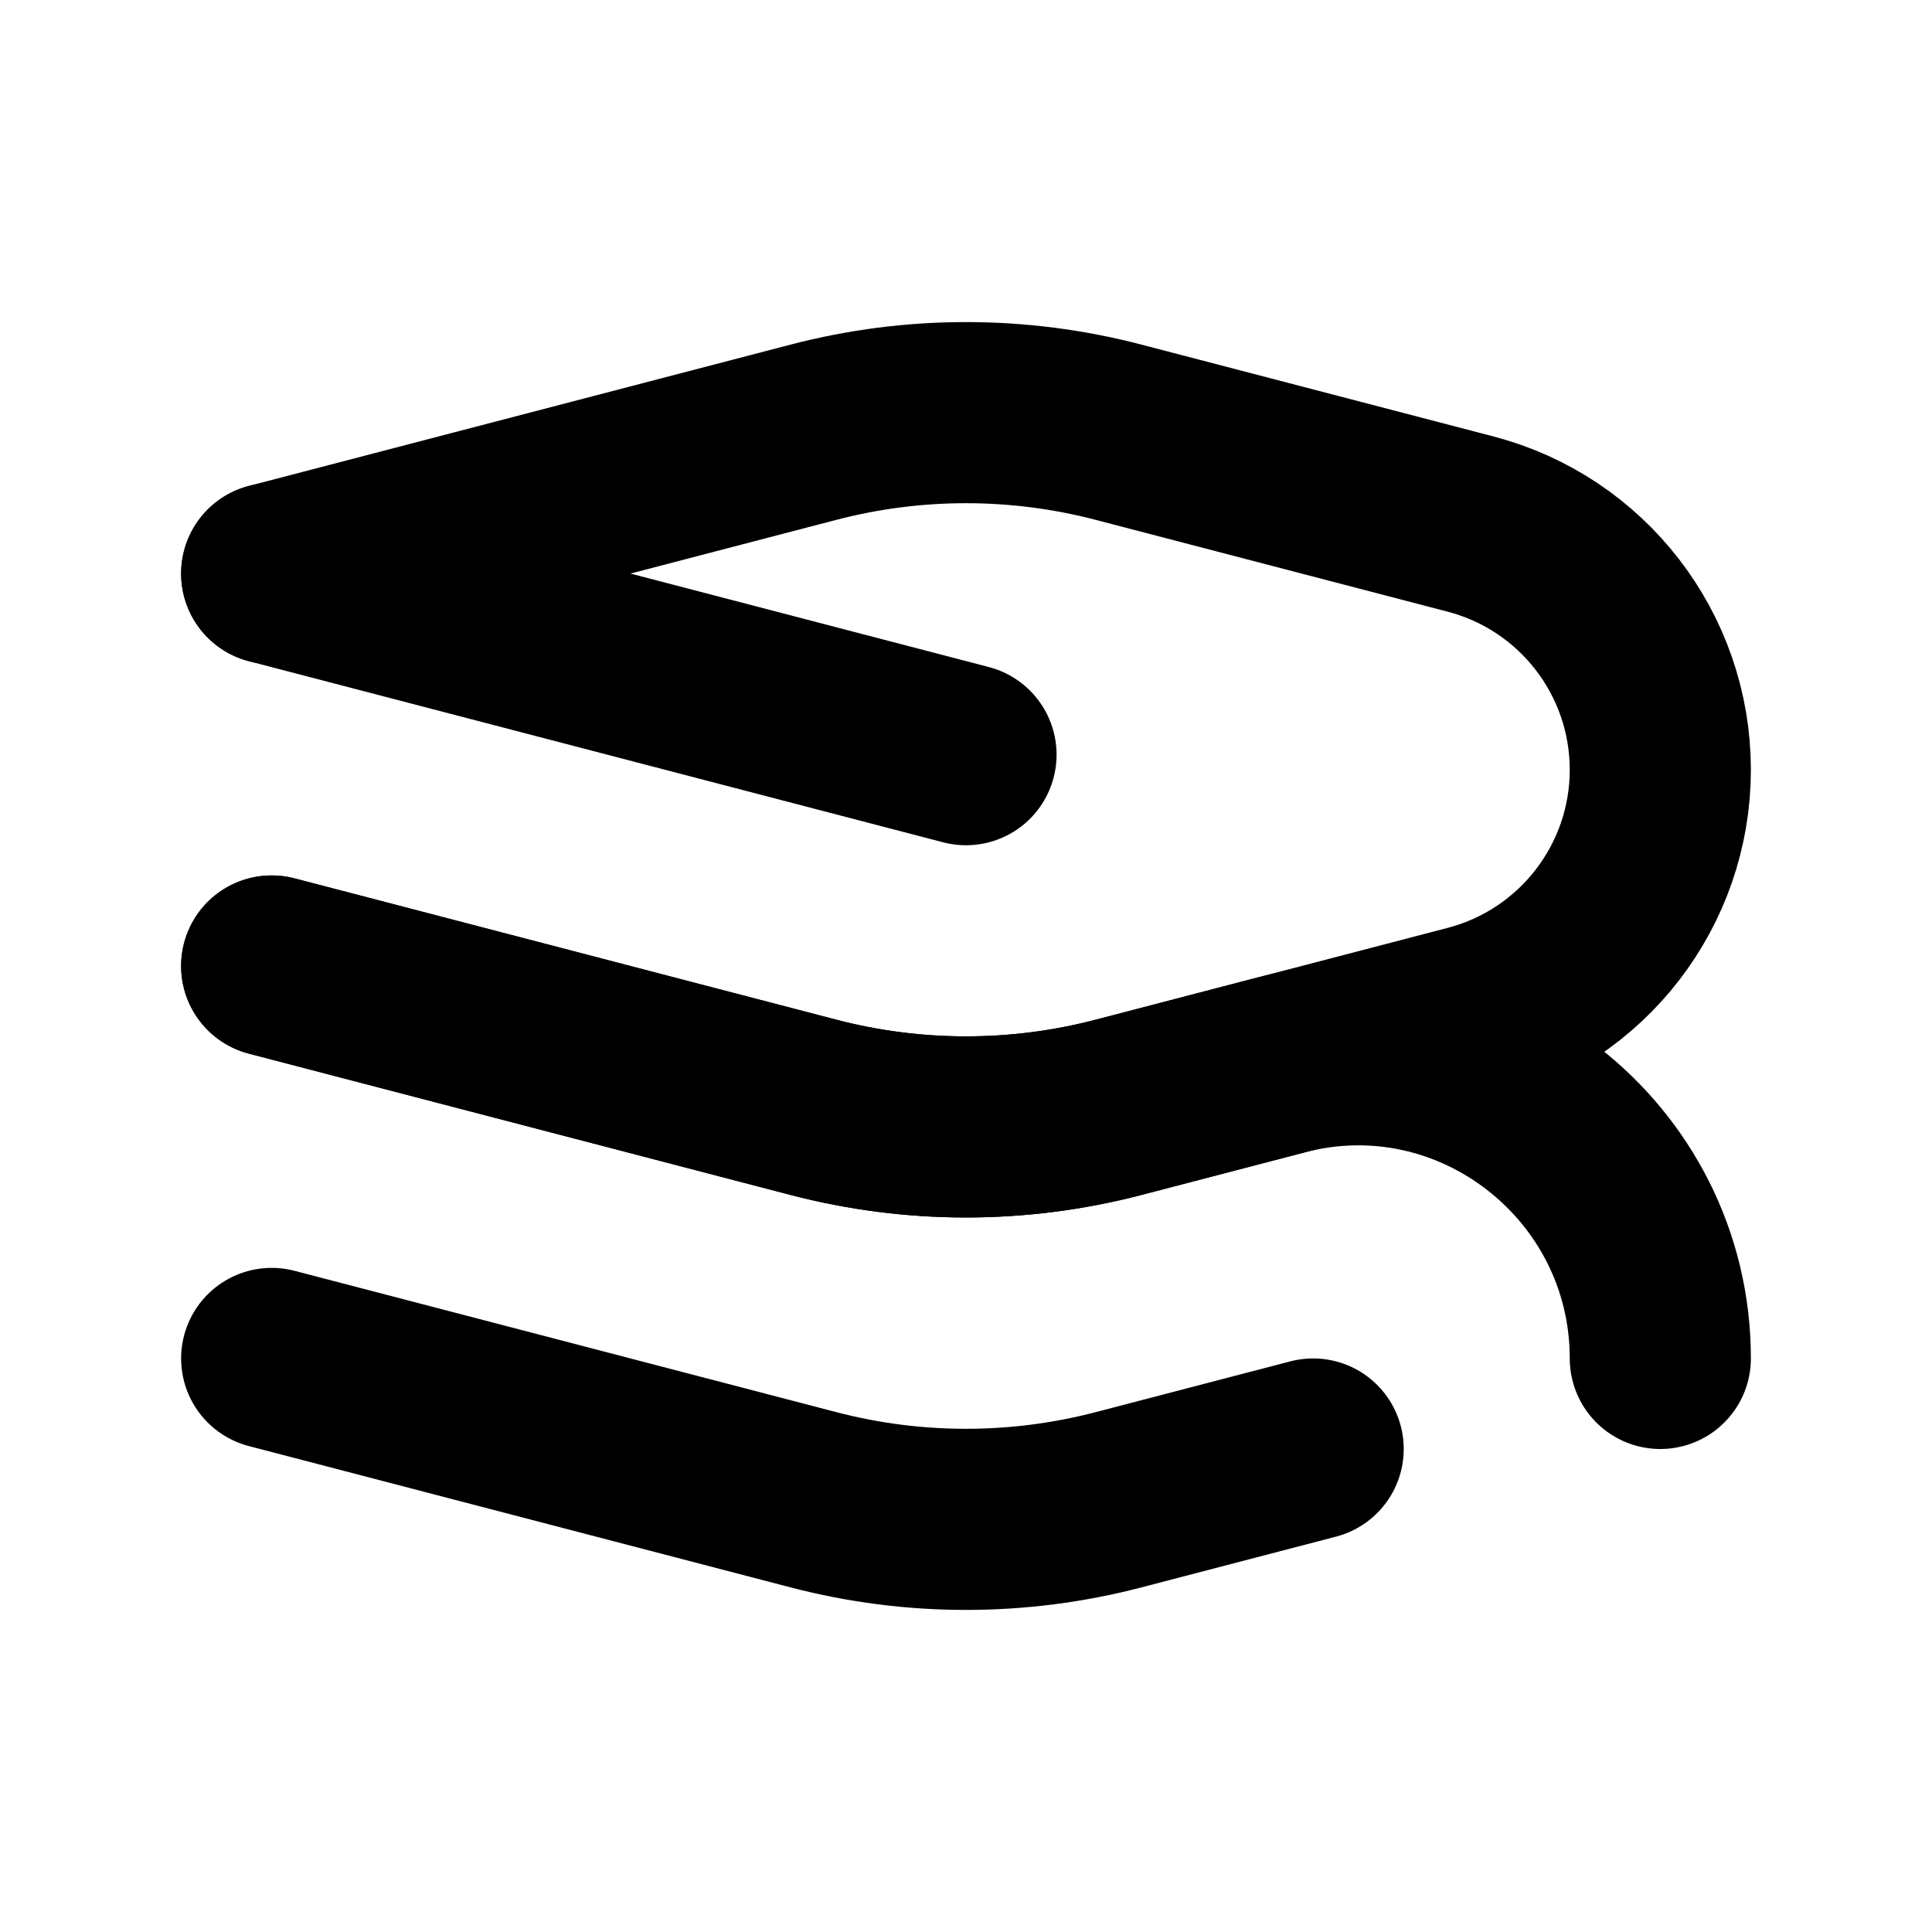
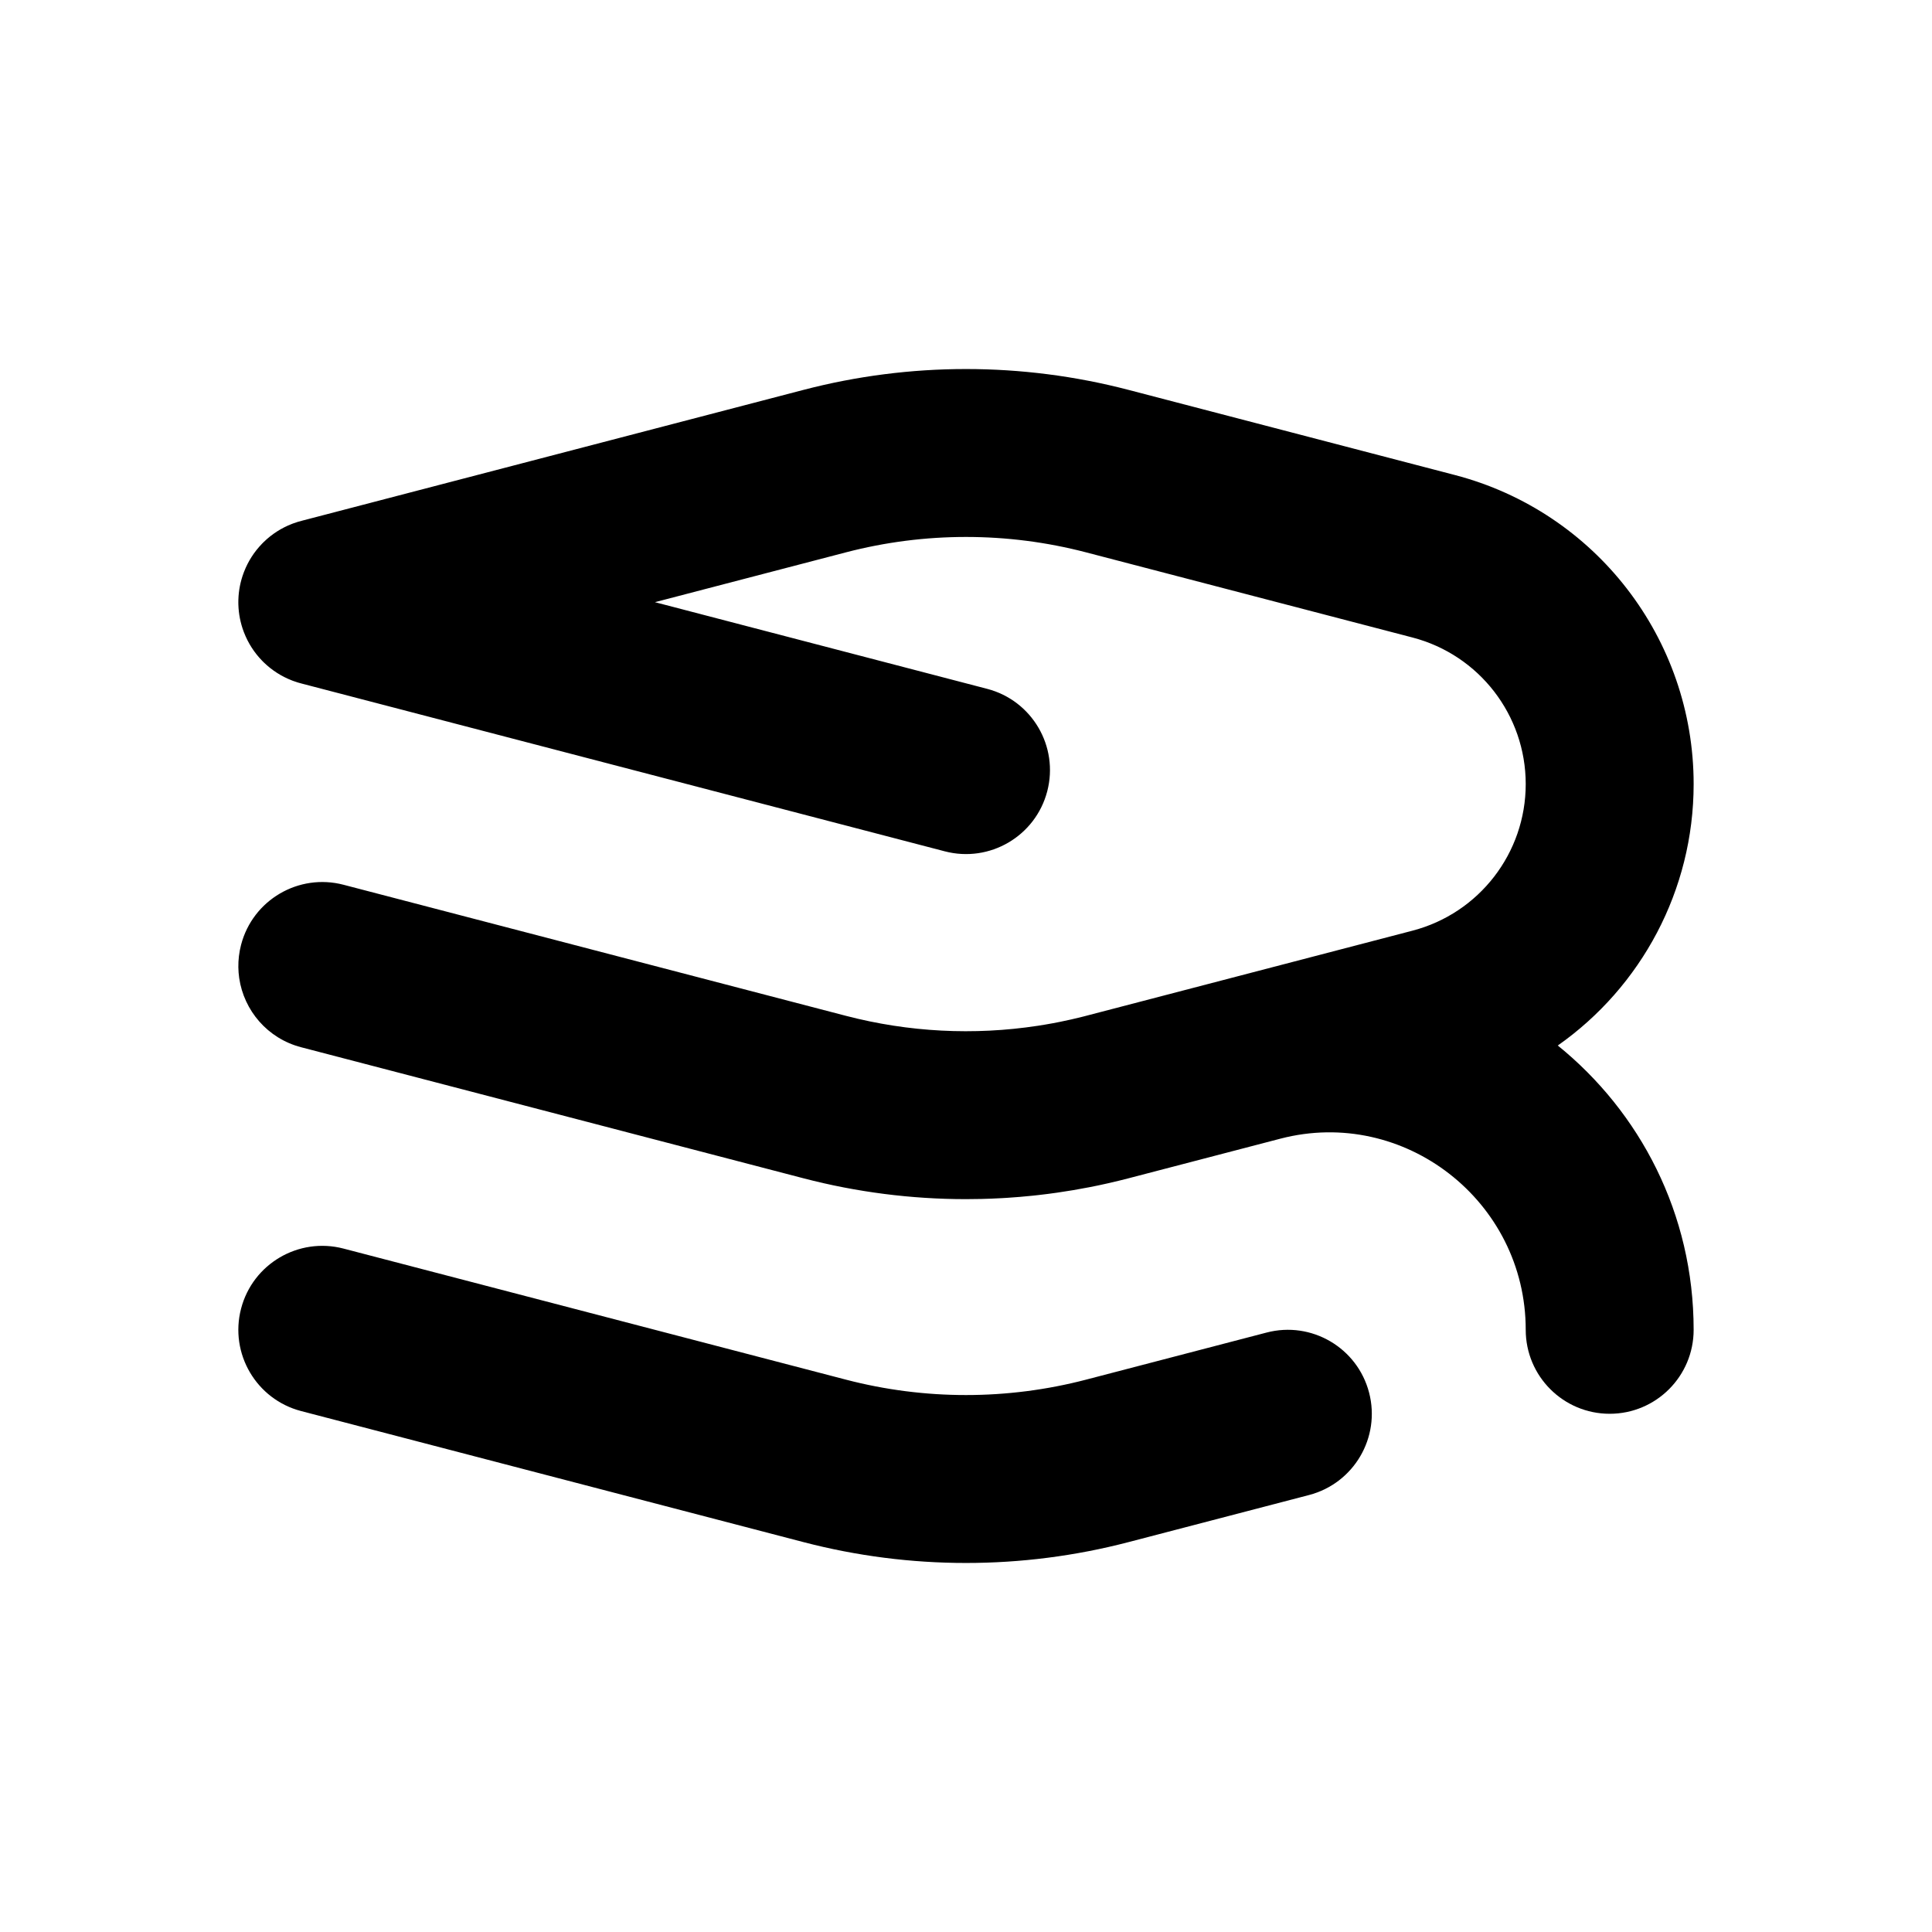
<svg xmlns="http://www.w3.org/2000/svg" width="1024" height="1024" viewBox="0 0 1024 1024" fill="none">
-   <path d="M144 304L512 400" stroke="currentColor" stroke-width="96" stroke-linecap="round" stroke-linejoin="round" />
-   <path d="M144 304L431.225 229.072C484.189 215.255 539.811 215.255 592.775 229.072L779.368 277.748C838.641 293.211 880 346.743 880 408C880 469.257 838.641 522.789 779.368 538.252L592.775 586.928C539.811 600.745 484.189 600.745 431.225 586.928L144 512" stroke="currentColor" stroke-width="96" stroke-linecap="round" stroke-linejoin="round" />
-   <path d="M144 512L431.225 586.928C484.189 600.745 539.811 600.745 592.775 586.928L679.612 564.275C780.986 537.83 880 615.234 880 720M144 720L431.225 794.928C484.189 808.745 539.811 808.745 592.775 794.928L696 768" stroke="currentColor" stroke-width="96" stroke-linecap="round" stroke-linejoin="round" />
+   <path d="M127.775 693.601C133.978 669.82 158.285 655.571 182.066 661.774L448.348 731.239C490.084 742.127 533.916 742.127 575.653 731.239L671.351 706.274C695.131 700.071 719.438 714.32 725.642 738.101C731.846 761.881 717.596 786.189 693.816 792.393L598.117 817.357C541.651 832.088 482.349 832.088 425.882 817.357L159.601 747.893C135.82 741.689 121.571 717.381 127.775 693.601Z" fill="currentColor" />
+   <path d="M425.882 206.644C482.349 191.913 541.651 191.913 598.118 206.644L771.105 251.771C845.651 271.217 897.666 338.543 897.666 415.584C897.666 471.958 869.812 523.128 825.661 554.146C869.15 589.33 897.666 643.198 897.666 704.833C897.666 729.41 877.743 749.333 853.166 749.333C828.59 749.333 808.666 729.41 808.666 704.833C808.666 636.499 744.097 586.485 678.686 603.506L598.117 624.524C596.572 624.928 595.023 625.316 593.474 625.697C591.324 626.226 589.17 626.735 587.013 627.221C585.556 627.549 584.097 627.868 582.637 628.177C582.297 628.249 581.957 628.321 581.616 628.392C580.196 628.688 578.773 628.974 577.35 629.252C571.698 630.355 566.025 631.315 560.336 632.129C558.786 632.351 557.234 632.561 555.681 632.762C555.451 632.791 555.221 632.821 554.99 632.851C553.408 633.052 551.825 633.241 550.24 633.42C549.236 633.533 548.231 633.644 547.226 633.748C542.722 634.216 538.211 634.593 533.696 634.881C532.746 634.941 531.796 634.997 530.846 635.05C527.303 635.246 523.758 635.386 520.212 635.472C517.475 635.538 514.738 635.571 512 635.571C483.058 635.571 454.116 631.89 425.882 624.524L159.601 555.06C141.765 550.407 129.292 535.571 126.786 518.411C126.511 516.522 126.358 514.604 126.33 512.669C126.274 508.745 126.736 504.749 127.775 500.768C133.978 476.987 158.285 462.738 182.066 468.941L448.348 538.406C481.607 547.082 516.196 548.844 549.995 543.692C552.646 543.288 555.292 542.842 557.932 542.353C559.252 542.108 560.571 541.853 561.888 541.587C565.839 540.79 569.776 539.897 573.695 538.908C574.348 538.743 575 538.575 575.653 538.405L656.157 517.404C656.214 517.389 656.271 517.374 656.328 517.359L748.639 493.279C783.995 484.056 808.666 452.124 808.666 415.584C808.666 379.044 783.995 347.112 748.639 337.889L575.653 292.762C533.916 281.874 490.084 281.873 448.348 292.761L347.123 319.167L523.233 365.108C547.013 371.312 561.262 395.619 555.059 419.399C548.855 443.18 524.547 457.429 500.767 451.226L160.324 362.414C158.691 362.016 157.086 361.524 155.516 360.947C155.393 360.903 155.271 360.858 155.149 360.813C155.023 360.765 154.897 360.715 154.772 360.666C149.105 358.481 144.098 355.223 139.926 351.189C139.882 351.146 139.838 351.104 139.794 351.062C139.65 350.921 139.507 350.778 139.364 350.635C139.222 350.492 139.079 350.35 138.938 350.205C138.896 350.162 138.854 350.118 138.812 350.074C134.79 345.915 131.539 340.927 129.354 335.282C129.29 335.119 129.226 334.955 129.164 334.791C129.144 334.736 129.123 334.68 129.103 334.625C127.447 330.166 126.495 325.419 126.346 320.55C126.343 320.473 126.34 320.397 126.338 320.32C126.332 320.088 126.331 319.855 126.328 319.622C126.327 319.47 126.325 319.318 126.324 319.166C126.325 319.014 126.327 318.862 126.328 318.71C126.331 318.477 126.332 318.244 126.338 318.012C126.34 317.935 126.343 317.859 126.346 317.782C126.495 312.914 127.446 308.166 129.103 303.707C129.123 303.652 129.144 303.596 129.164 303.541C129.224 303.382 129.285 303.224 129.347 303.065C131.532 297.415 134.786 292.421 138.812 288.258C138.854 288.214 138.896 288.17 138.938 288.127C139.079 287.982 139.222 287.84 139.364 287.697C139.507 287.554 139.65 287.412 139.794 287.271C139.838 287.228 139.882 287.186 139.926 287.144C144.098 283.11 149.105 279.851 154.772 277.666C154.897 277.617 155.023 277.567 155.149 277.52C155.271 277.474 155.393 277.43 155.516 277.385C157.098 276.803 158.715 276.309 160.362 275.909L425.882 206.644Z" fill="currentColor" />
</svg>
